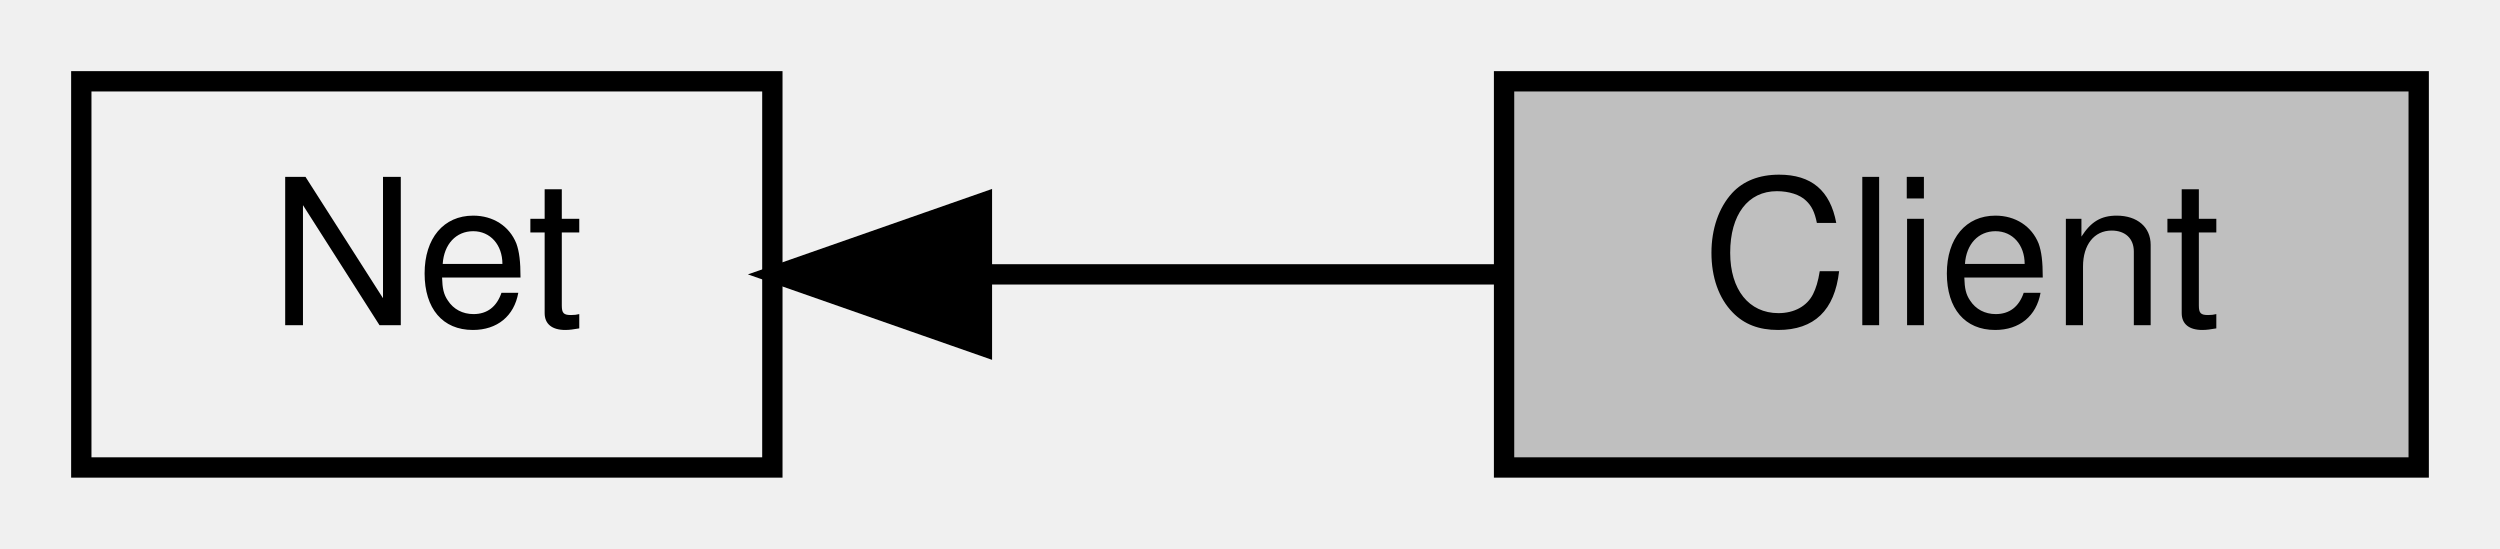
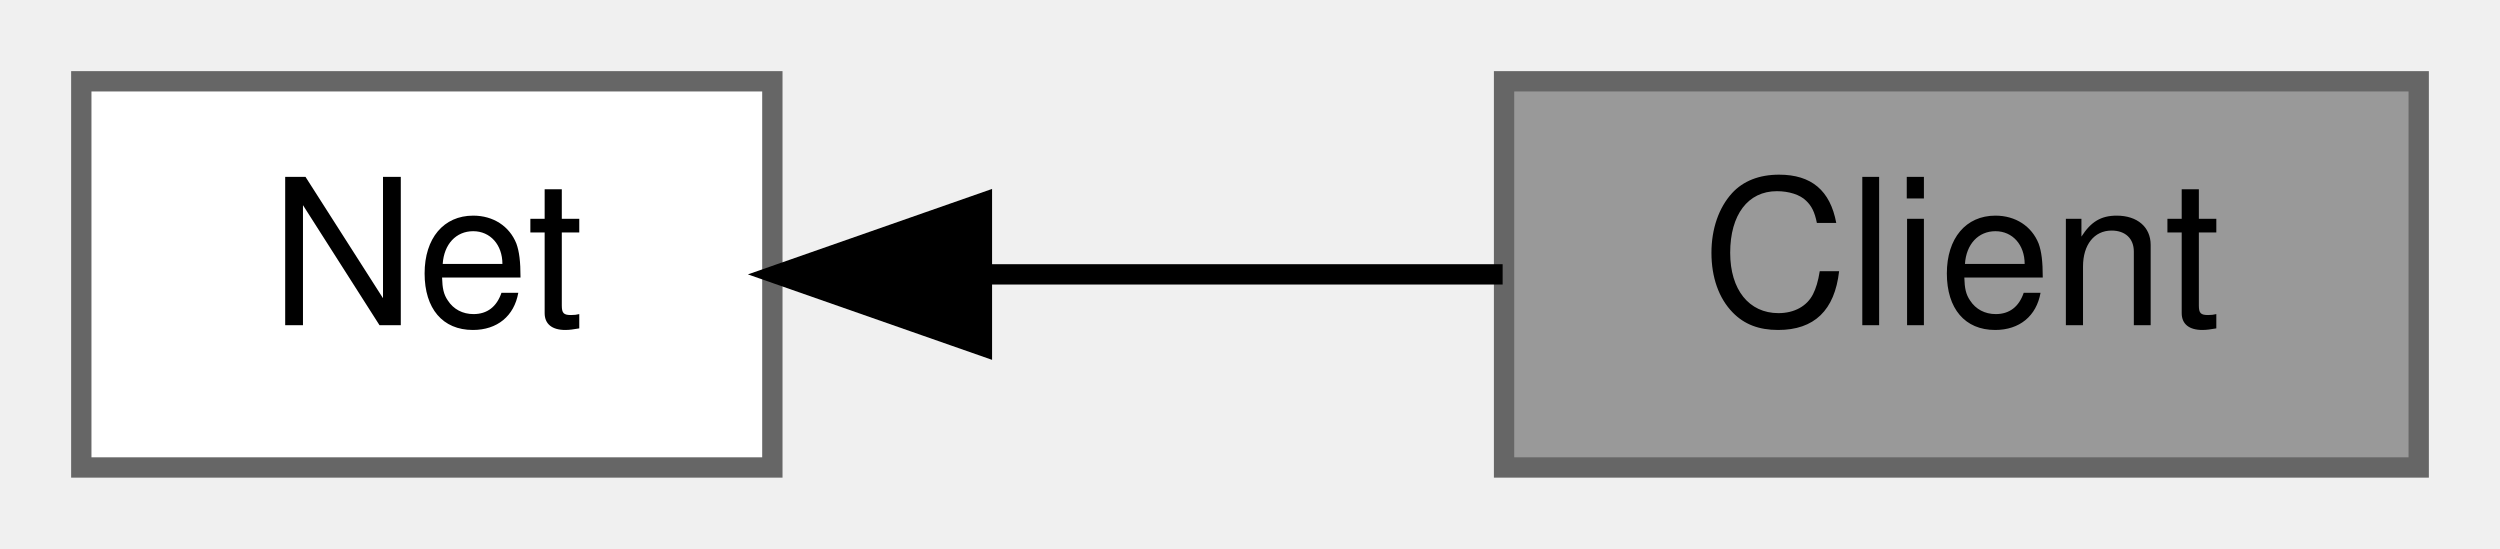
<svg xmlns="http://www.w3.org/2000/svg" xmlns:xlink="http://www.w3.org/1999/xlink" width="123pt" height="27pt" viewBox="0.00 0.00 123.00 27.00">
  <g id="graph0" class="graph" transform="scale(1 1) rotate(0) translate(4 23)">
    <g id="node1" class="node">
      <g id="a_node1">
        <a xlink:title="Client parts.">
-           <polygon fill="#bfbfbf" stroke="black" points="115,-19 70,-19 70,0 115,0 115,-19" />
+           <polygon fill="#999999" stroke="#666666" points="115,-19 70,-19 70,0 115,0 115,-19" />
          <text text-anchor="middle" x="92.5" y="-7" font-family="Helvetica,sans-Serif" font-size="10.00">Client</text>
        </a>
      </g>
    </g>
    <g id="node2" class="node">
      <g id="a_node2">
        <a xlink:href="group__net.html" target="_top" xlink:title="Network module, including event loop in reactor mode and tcp server/client, etc.">
-           <polygon fill="none" stroke="black" points="34,-19 0,-19 0,0 34,0 34,-19" />
+           <polygon fill="white" stroke="#666666" points="34,-19 0,-19 0,0 34,0 34,-19" />
          <text text-anchor="middle" x="17" y="-7" font-family="Helvetica,sans-Serif" font-size="10.00">Net</text>
        </a>
      </g>
    </g>
    <g id="edge1" class="edge">
      <path fill="none" stroke="black" d="M44.37,-9.5C52.75,-9.5 61.93,-9.5 69.93,-9.5" />
      <polygon fill="black" stroke="black" points="44.31,-6 34.31,-9.5 44.31,-13 44.31,-6" />
    </g>
  </g>
</svg>
